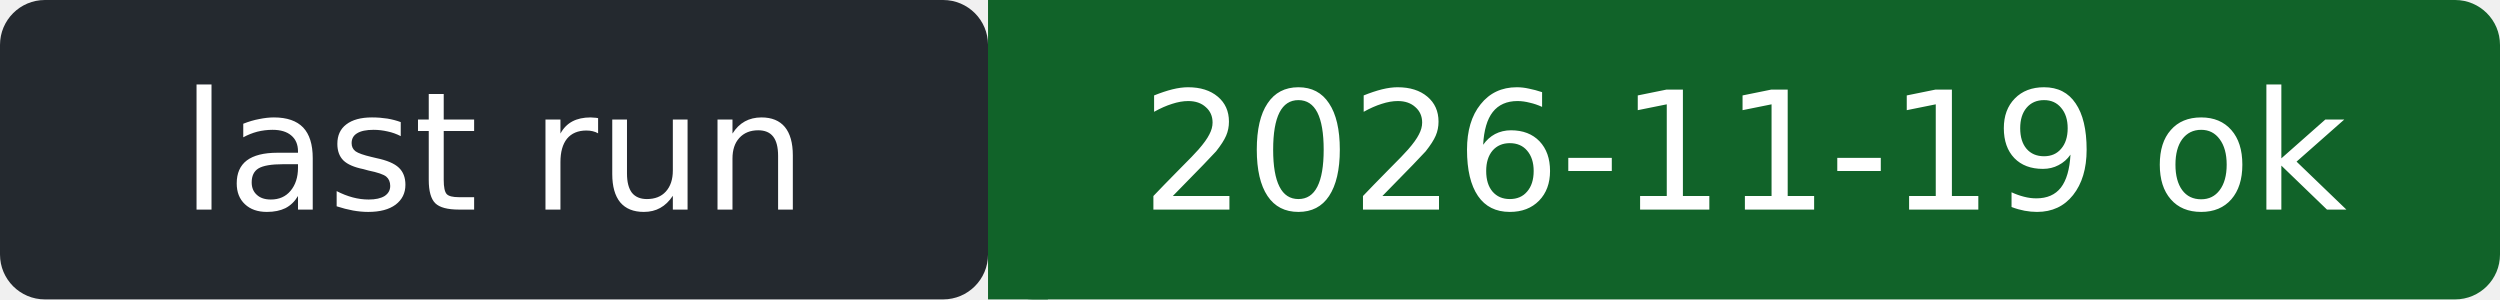
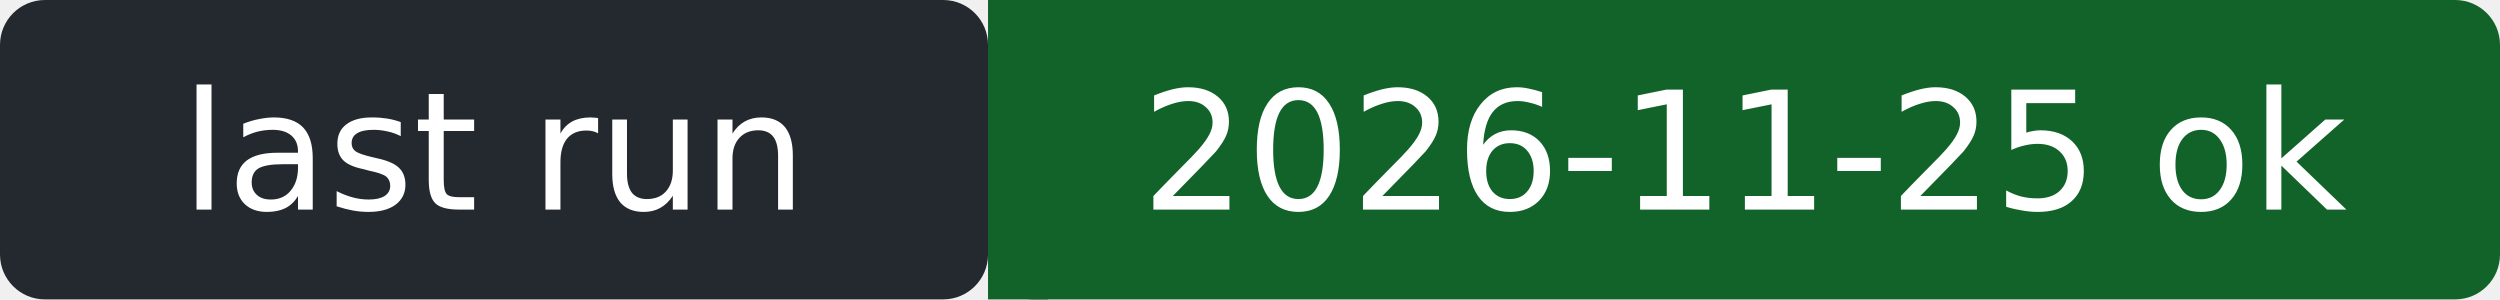
- <svg xmlns="http://www.w3.org/2000/svg" width="167" height="20" role="img" aria-label="last run: 2026-11-19 ok">
+ <svg xmlns="http://www.w3.org/2000/svg" width="167" height="20" role="img" aria-label="last run: 2026-11-25 ok">
  <rect width="66" height="20" rx="3" fill="#24292f" />
  <rect x="66" width="101" height="20" rx="3" fill="#116329" />
  <rect x="66" width="4" height="20" fill="#116329" />
  <g fill="#fff" font-family="Verdana,DejaVu Sans,sans-serif" font-size="11" text-anchor="middle">
    <text x="33.0" y="14">last run</text>
-     <text x="116.5" y="14">2026-11-19 ok</text>
+     <text x="116.5" y="14">2026-11-25 ok</text>
  </g>
</svg>
